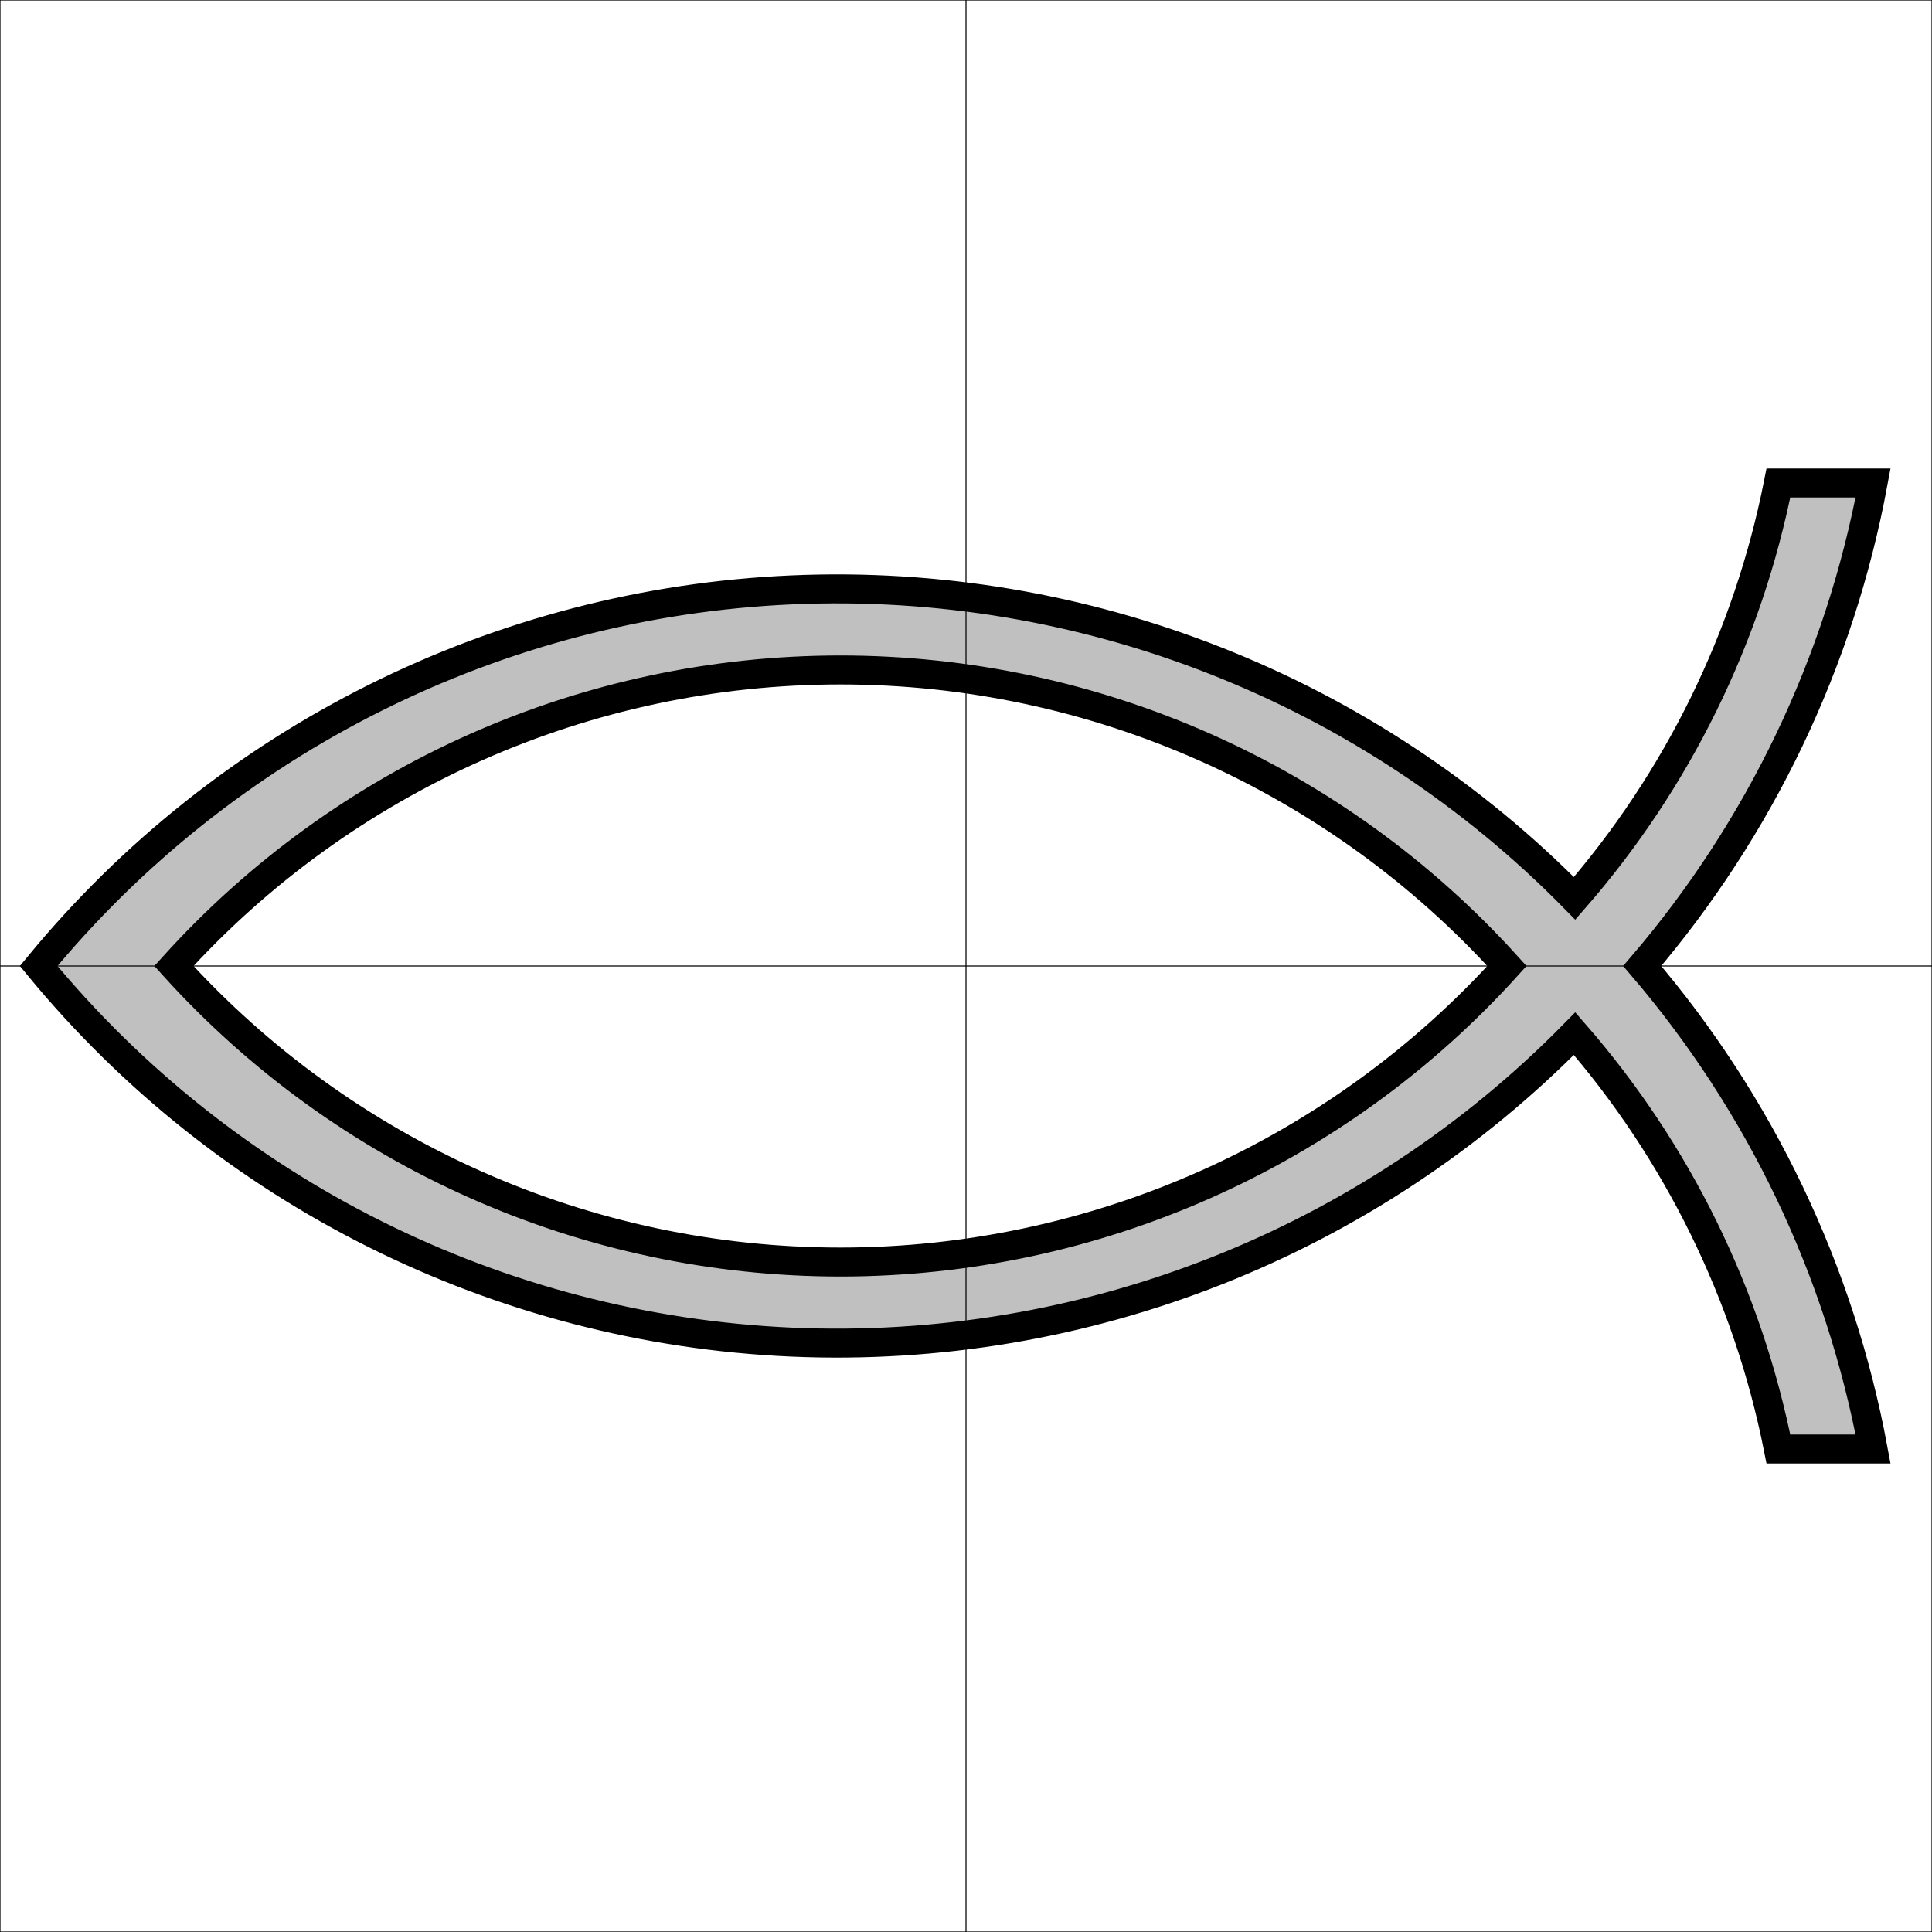
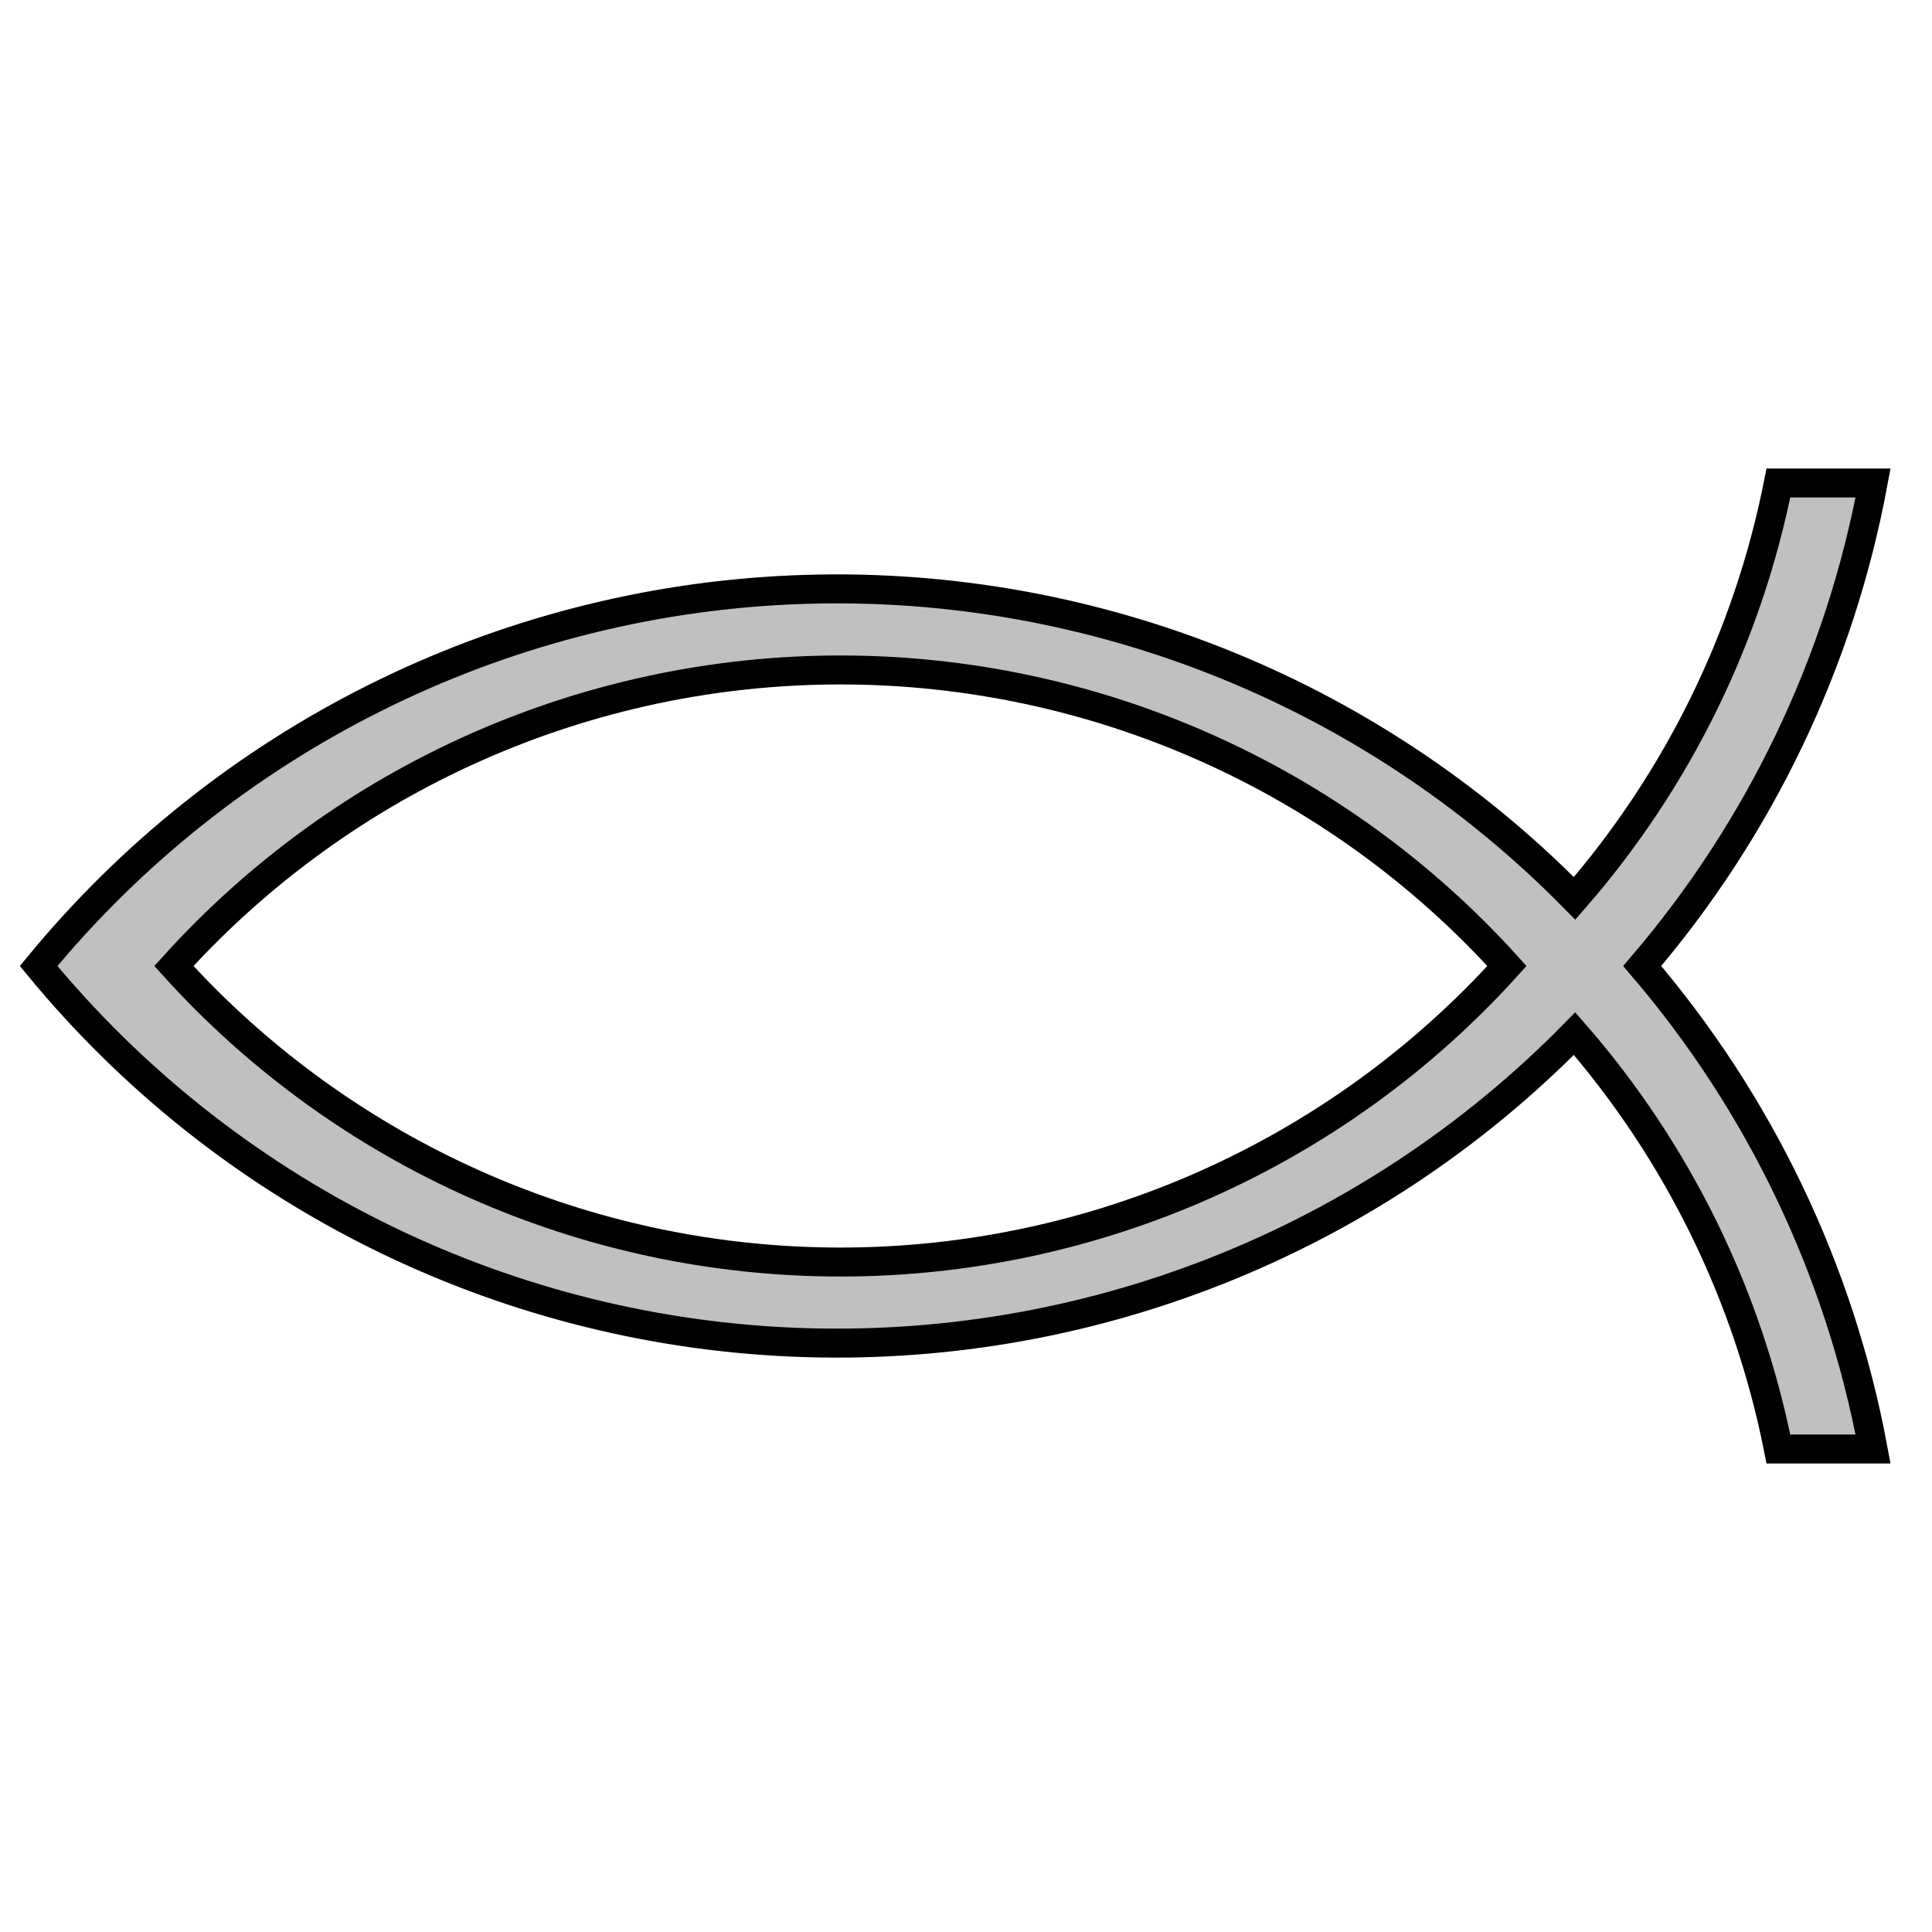
<svg xmlns="http://www.w3.org/2000/svg" viewBox="-1 -1 2 2" height="100px" width="100px">
-   <g fill="silver" stroke="black" stroke-width="0.03">
-     <path fill-rule="evenodd" d="M -0.82,0.0 A 0.93,0.93 0.0 0,1 0.56,0.0 A 0.93,0.93 0.0 0,1 -0.82,0.0 ZM -0.96,0.0 A 1.07,1.07 0.0 0,1 0.63,-7.0e-2 A 0.93,0.93 0.0 0,0 0.841,-0.5 L 0.939,-0.5 A 1.07,1.07 0.0 0,1 0.7,0.0 A 1.07,1.07 0.0 0,1 0.939,0.5 L 0.841,0.5 A 0.93,0.93 0.0 0,0 0.63,7.0e-2 A 1.07,1.07 0.0 0,1 -0.96,0.0 Z" />
-     <path fill="none" stroke="black" stroke-width="1.0e-3" d="M -1.0,-1.0 L -1.0,1.0 L 1.0,1.0 L 1.0,-1.0 ZM 0.0,-1.0 L 0.0,1.0 M -1.0,0.0 L 1.0,0.0 " />
-   </g>
+   <path fill-rule="evenodd" d="M -0.82,0.0 A 0.93,0.93 0.0 0,1 0.56,0.0 A 0.93,0.93 0.0 0,1 -0.82,0.0 ZM -0.96,0.0 A 1.07,1.07 0.0 0,1 0.63,-7.0e-2 A 0.93,0.93 0.0 0,0 0.841,-0.5 L 0.939,-0.5 A 1.07,1.07 0.0 0,1 0.7,0.0 A 1.07,1.07 0.0 0,1 0.939,0.5 L 0.841,0.5 A 0.93,0.93 0.0 0,0 0.63,7.0e-2 A 1.07,1.07 0.0 0,1 -0.96,0.0 Z" fill="silver" stroke="black" stroke-width="0.03" />
</svg>
